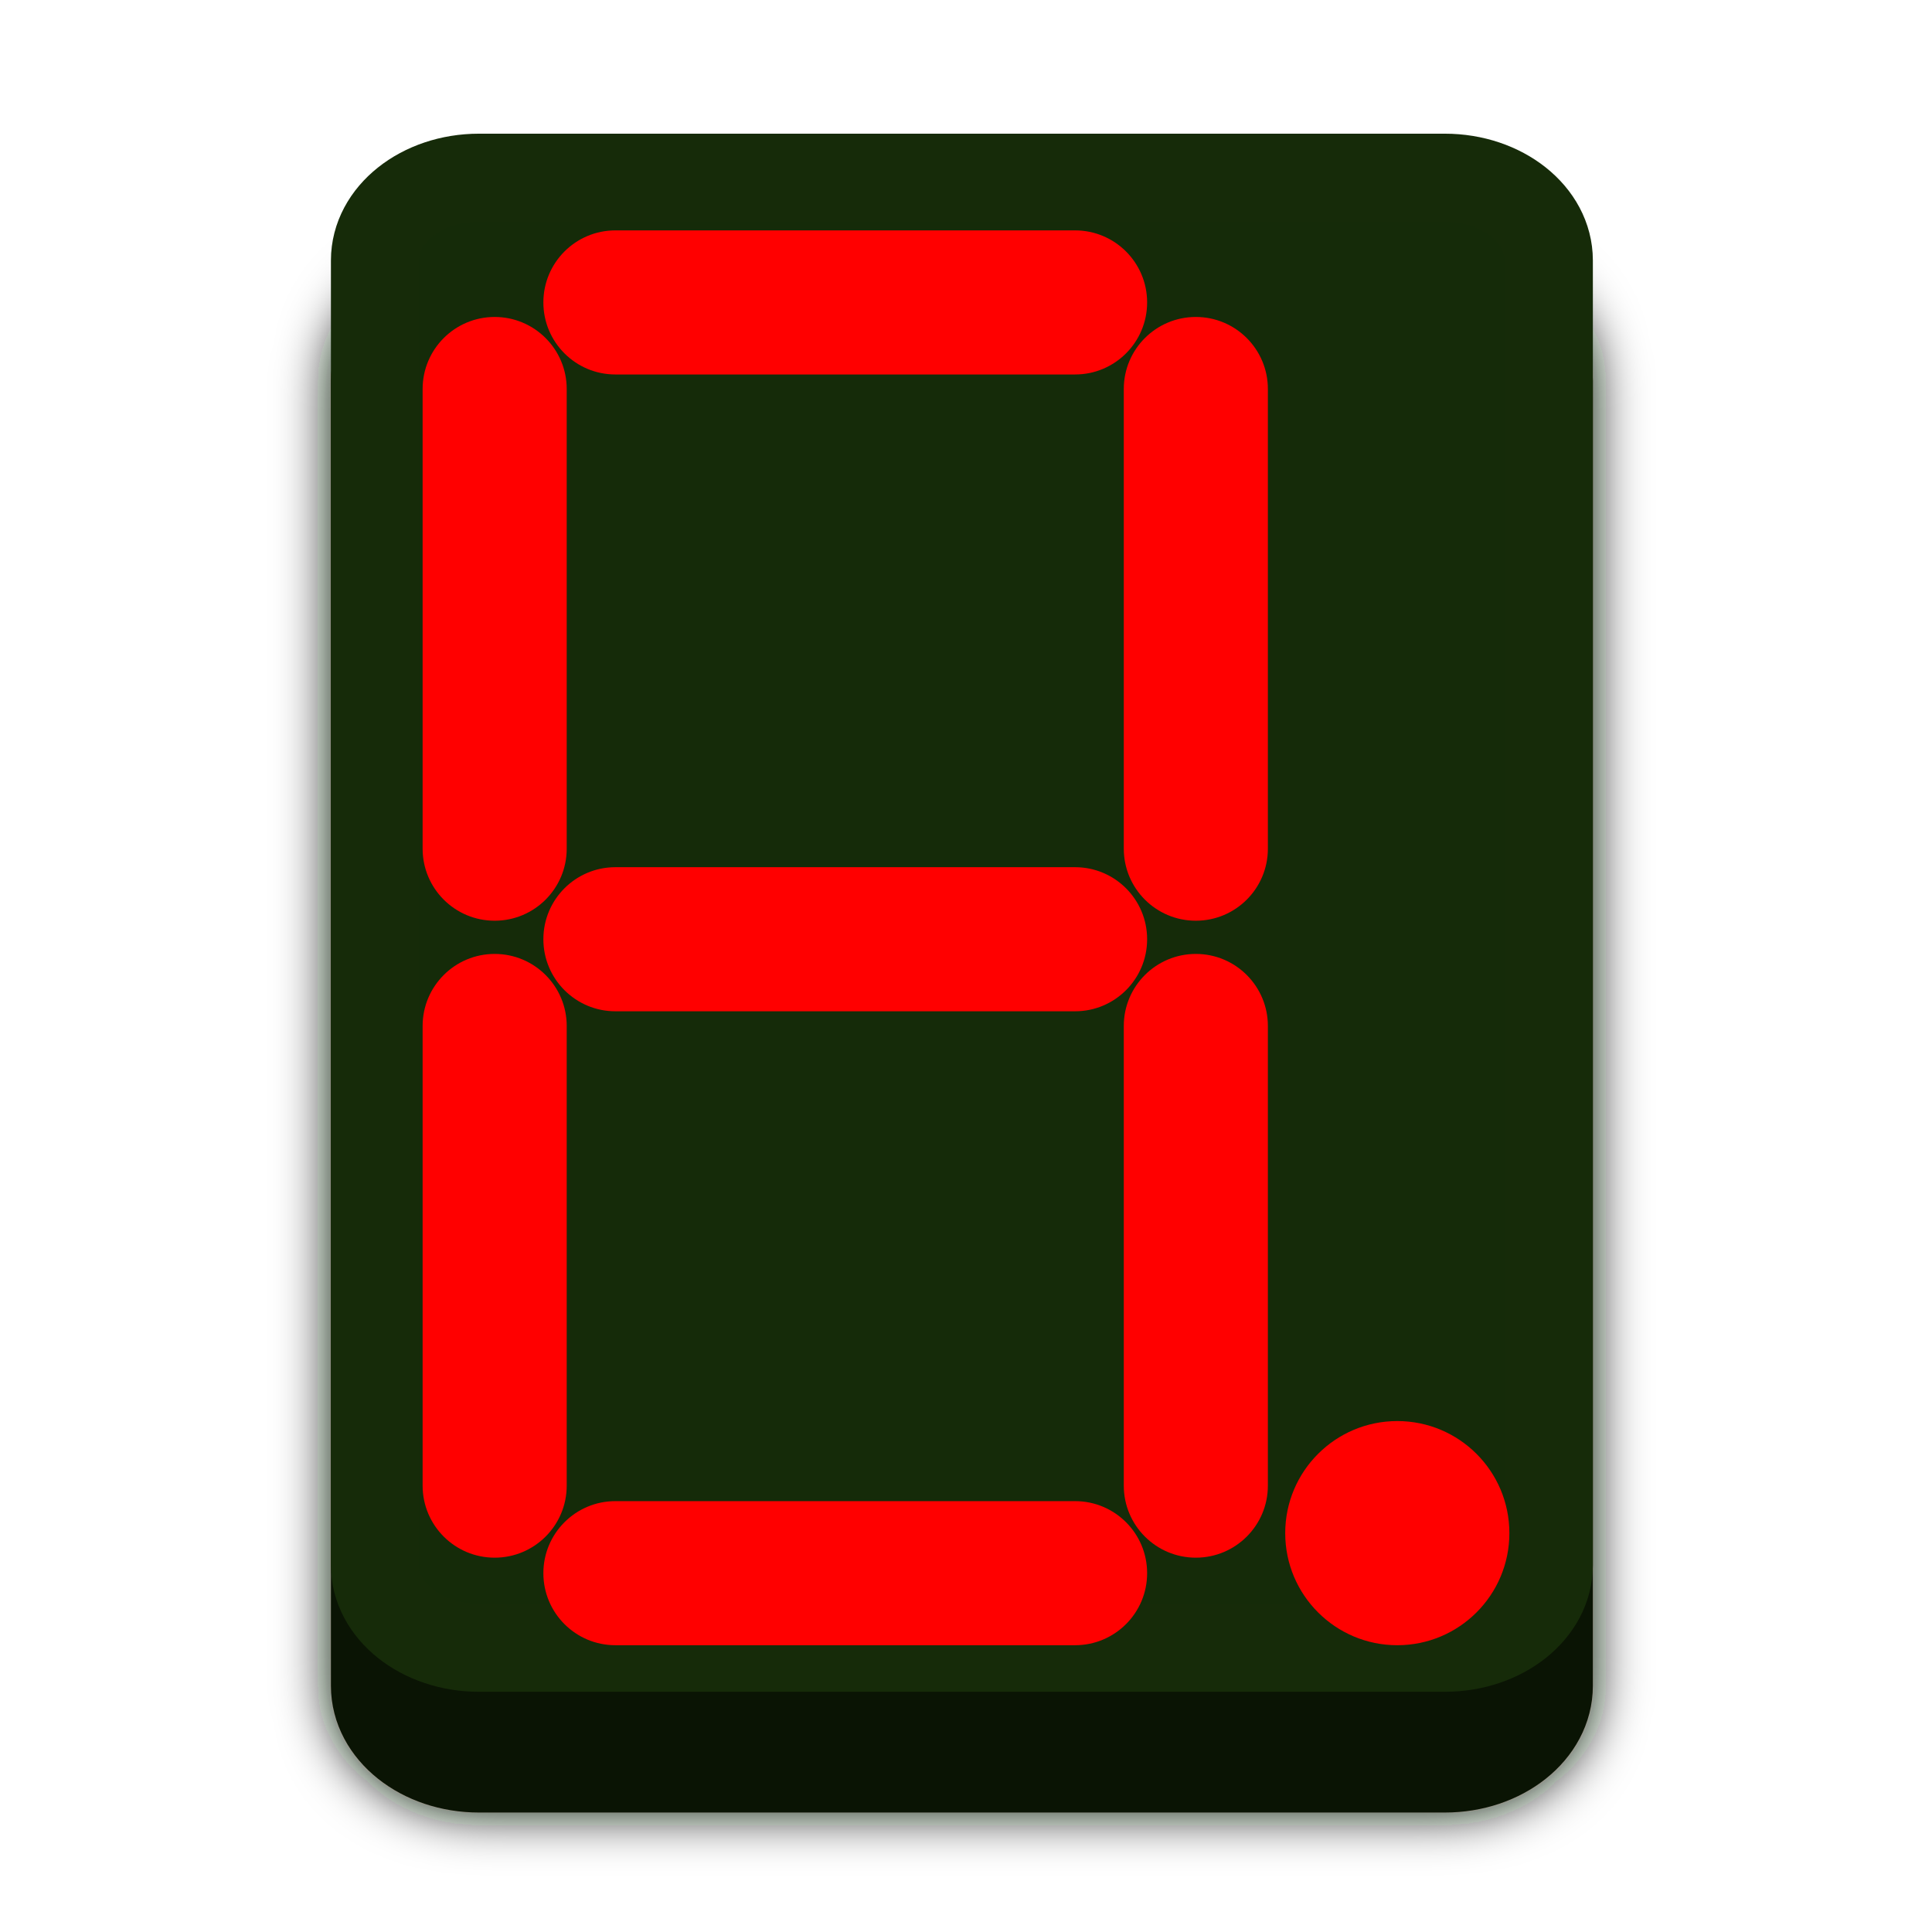
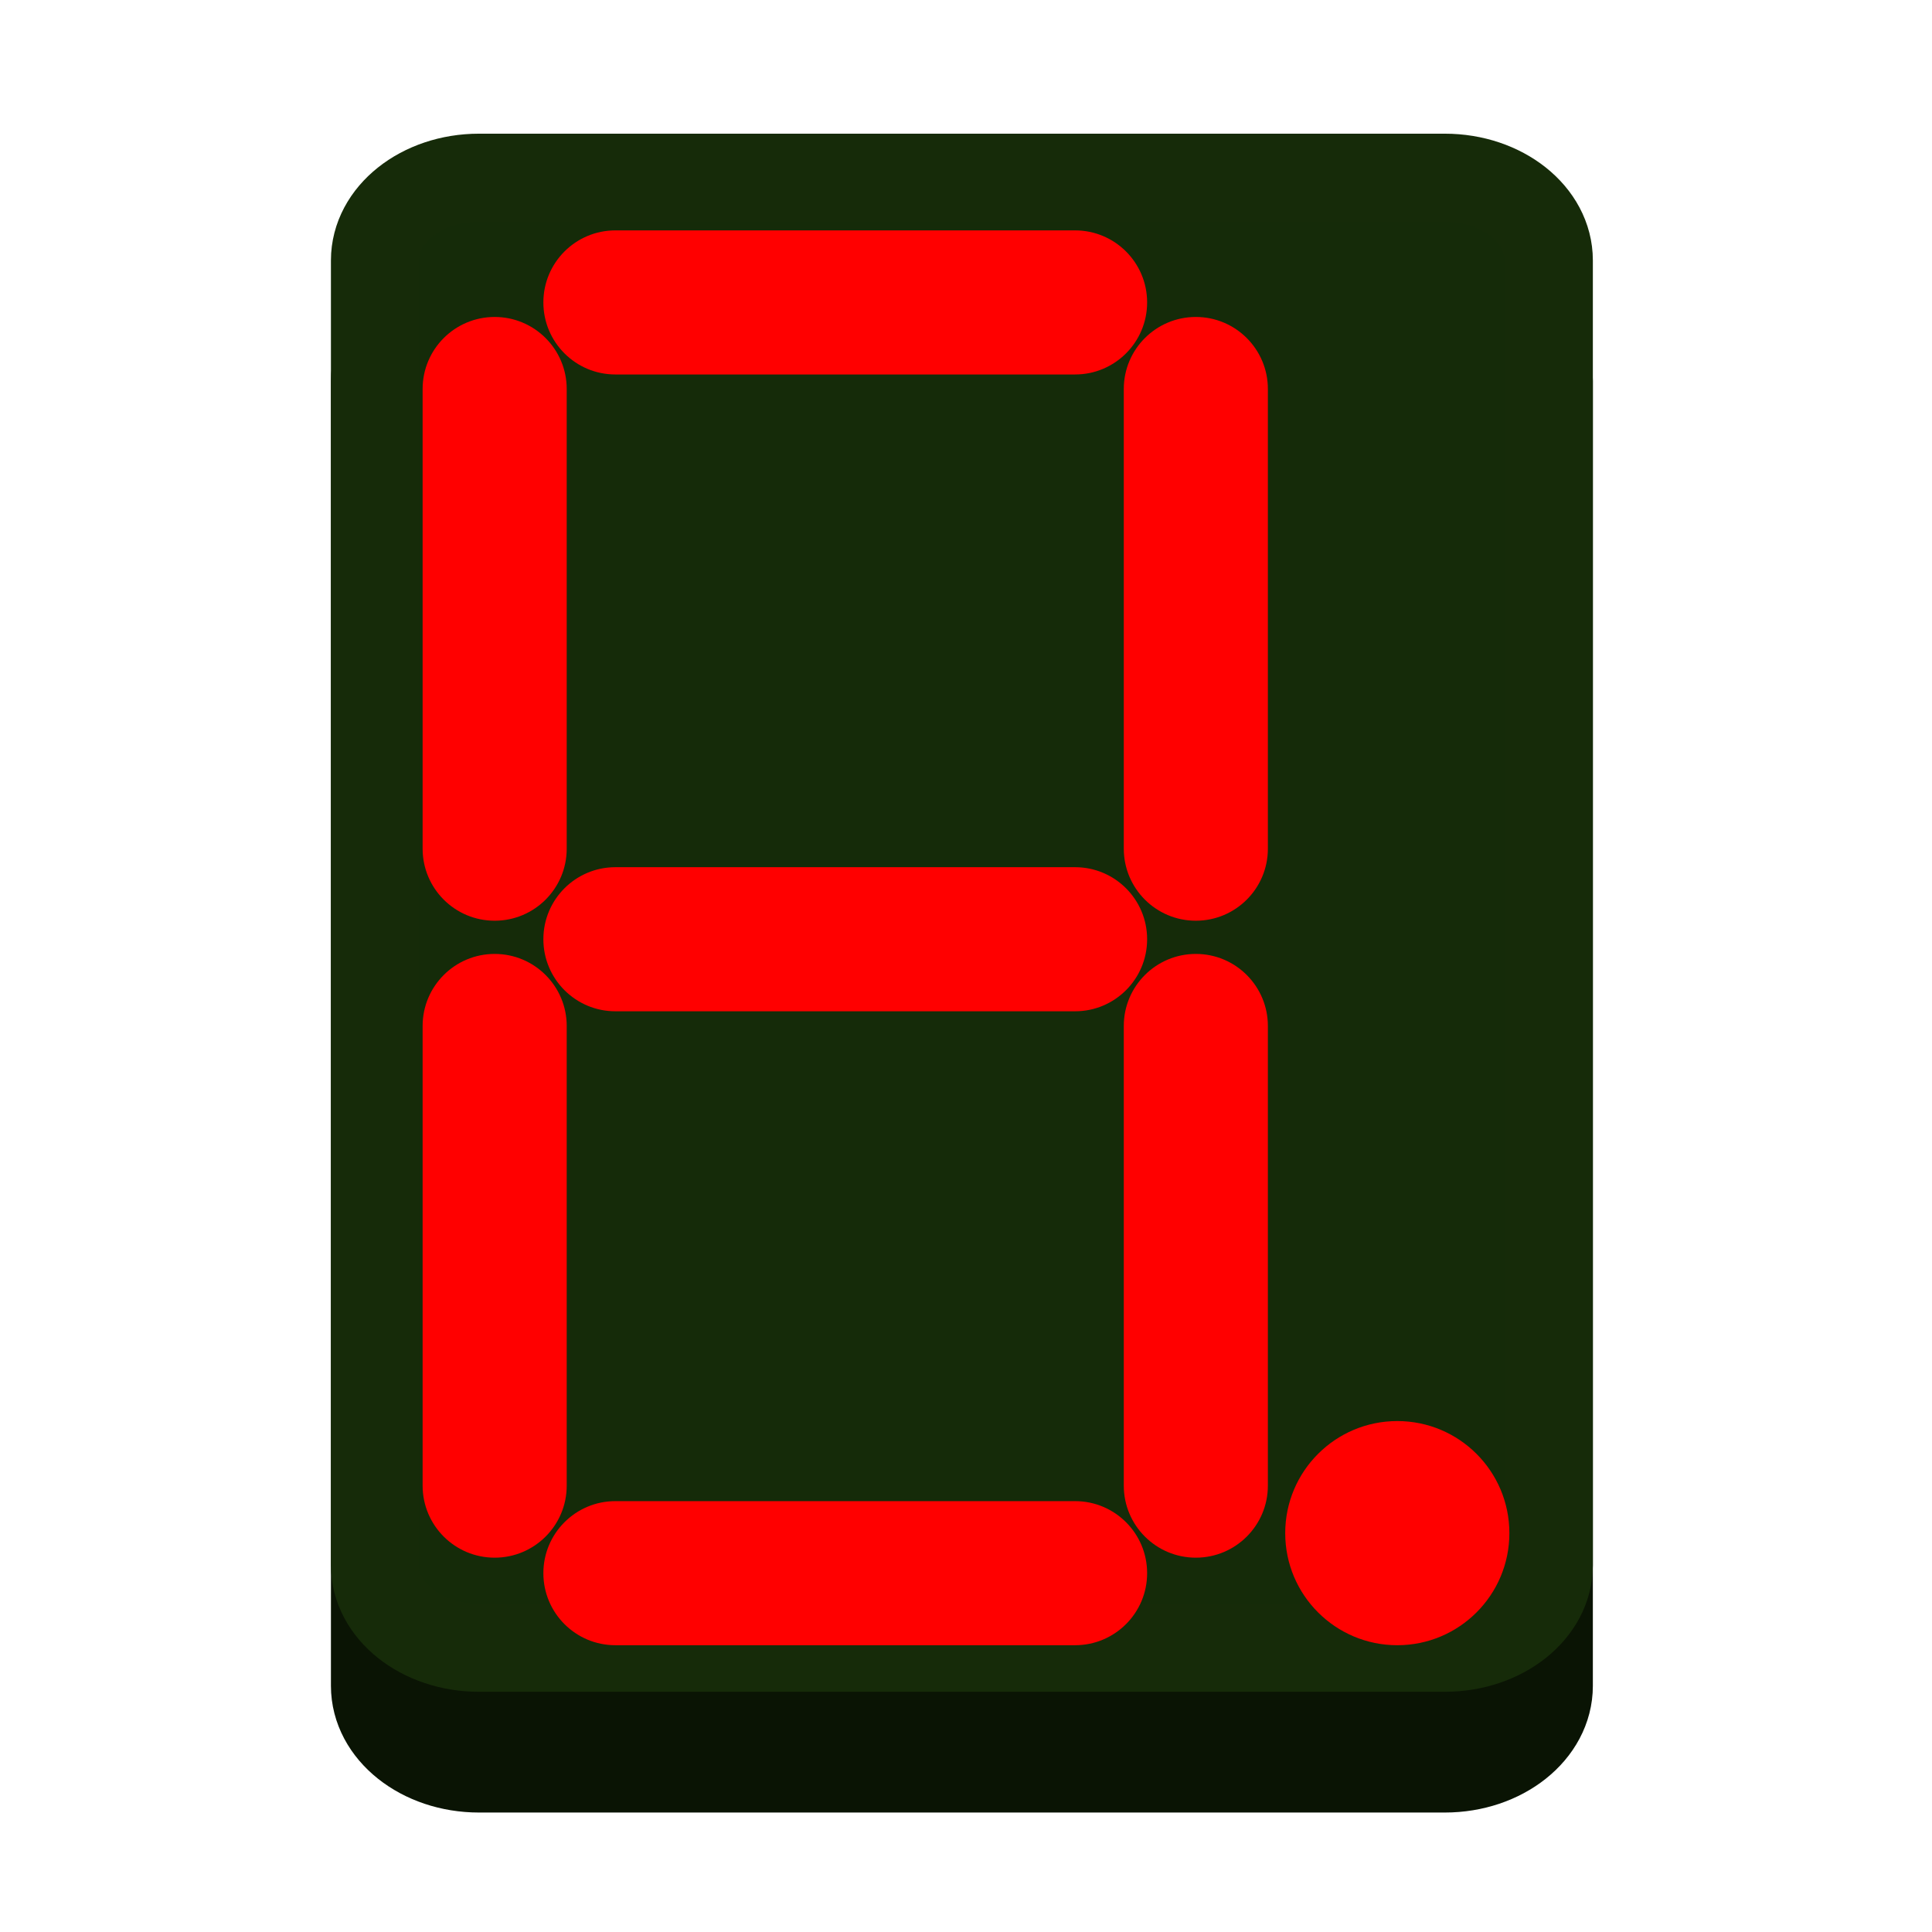
<svg xmlns="http://www.w3.org/2000/svg" width="64px" height="64px" id="svg2985" version="1.1">
  <defs id="defs2987">
    <filter id="filter3987" color-interpolation-filters="sRGB">
      <feGaussianBlur id="feGaussianBlur3989" stdDeviation="5" result="result91" />
      <feComposite id="feComposite3991" in2="result91" in="SourceGraphic" operator="over" />
    </filter>
    <filter id="filter3892" color-interpolation-filters="sRGB">
      <feGaussianBlur id="feGaussianBlur3894" stdDeviation="5" result="result91" />
      <feComposite id="feComposite3896" in2="result91" in="SourceGraphic" operator="over" />
    </filter>
-     <filter id="filter3817">
-       <feGaussianBlur stdDeviation="0.876" id="feGaussianBlur3819" />
-     </filter>
  </defs>
  <g id="layer1">
-     <rect style="fill:#0a1404;fill-opacity:1;stroke:#0a1404;stroke-width:2.915;stroke-linecap:butt;stroke-linejoin:miter;stroke-miterlimit:4;stroke-opacity:1;stroke-dasharray:none;filter:url(#filter3817)" id="rect3917-7-2" width="38.888" height="48.699" x="12.42" y="9.886" rx="3.447" ry="2.74" />
-     <rect style="fill:#0a1404;fill-opacity:1;stroke:#0a1404;stroke-width:2.915;stroke-linecap:butt;stroke-linejoin:miter;stroke-miterlimit:4;stroke-opacity:1;stroke-dasharray:none" id="rect3917-7" width="38.888" height="48.699" x="12.42" y="9.886" rx="3.447" ry="2.74" />
+     <rect style="fill:#0a1404;fill-opacity:1;stroke:#0a1404;stroke-width:2.915;stroke-linecap:butt;stroke-linejoin:miter;stroke-miterlimit:4;stroke-dasharray:none;stroke-opacity:1" id="rect3917-7" width="38.888" height="48.699" x="12.42" y="9.886" rx="3.447" ry="2.74" />
    <rect style="fill:#152b09;fill-opacity:1;stroke:#162b09;stroke-width:2.915;stroke-linecap:butt;stroke-linejoin:miter;stroke-miterlimit:4;stroke-opacity:1;stroke-dasharray:none" id="rect3917" width="38.888" height="48.699" x="12.42" y="5.886" rx="3.447" ry="2.74" />
    <g id="g4153" style="fill:#ff0000;fill-opacity:1">
      <rect ry="2.386" y="7.632" x="18" height="4.773" width="20" id="rect3921" style="fill:#ff0000;fill-opacity:1;stroke:none" />
      <rect transform="matrix(0,1,-1,0,0,0)" ry="2.386" y="-18.773" x="10.5" height="4.773" width="20" id="rect3921-3" style="fill:#ff0000;fill-opacity:1;stroke:none" />
      <rect transform="matrix(0,1,-1,0,0,0)" ry="2.386" y="-42" x="10.5" height="4.773" width="20" id="rect3921-1" style="fill:#ff0000;fill-opacity:1;stroke:none" />
      <rect ry="2.386" y="28.727" x="18" height="4.773" width="20" id="rect3921-7" style="fill:#ff0000;fill-opacity:1;stroke:none" />
      <rect transform="matrix(0,1,-1,0,0,0)" ry="2.386" y="-18.773" x="31.6" height="4.773" width="20" id="rect3921-4" style="fill:#ff0000;fill-opacity:1;stroke:none" />
      <rect ry="2.386" y="49.727" x="18" height="4.773" width="20" id="rect3921-0" style="fill:#ff0000;fill-opacity:1;stroke:none" />
      <rect transform="matrix(0,1,-1,0,0,0)" ry="2.386" y="-42" x="31.6" height="4.773" width="20" id="rect3921-9" style="fill:#ff0000;fill-opacity:1;stroke:none" />
      <path transform="matrix(1.000051,0,0,1.063345,55.92232,31.55982)" d="m -5.922,18.082 a 3.712,3.491 0 1 1 -7.425,0 3.712,3.491 0 1 1 7.425,0 z" id="path4019" style="fill:#ff0000;fill-opacity:1;stroke:none" />
    </g>
  </g>
</svg>
